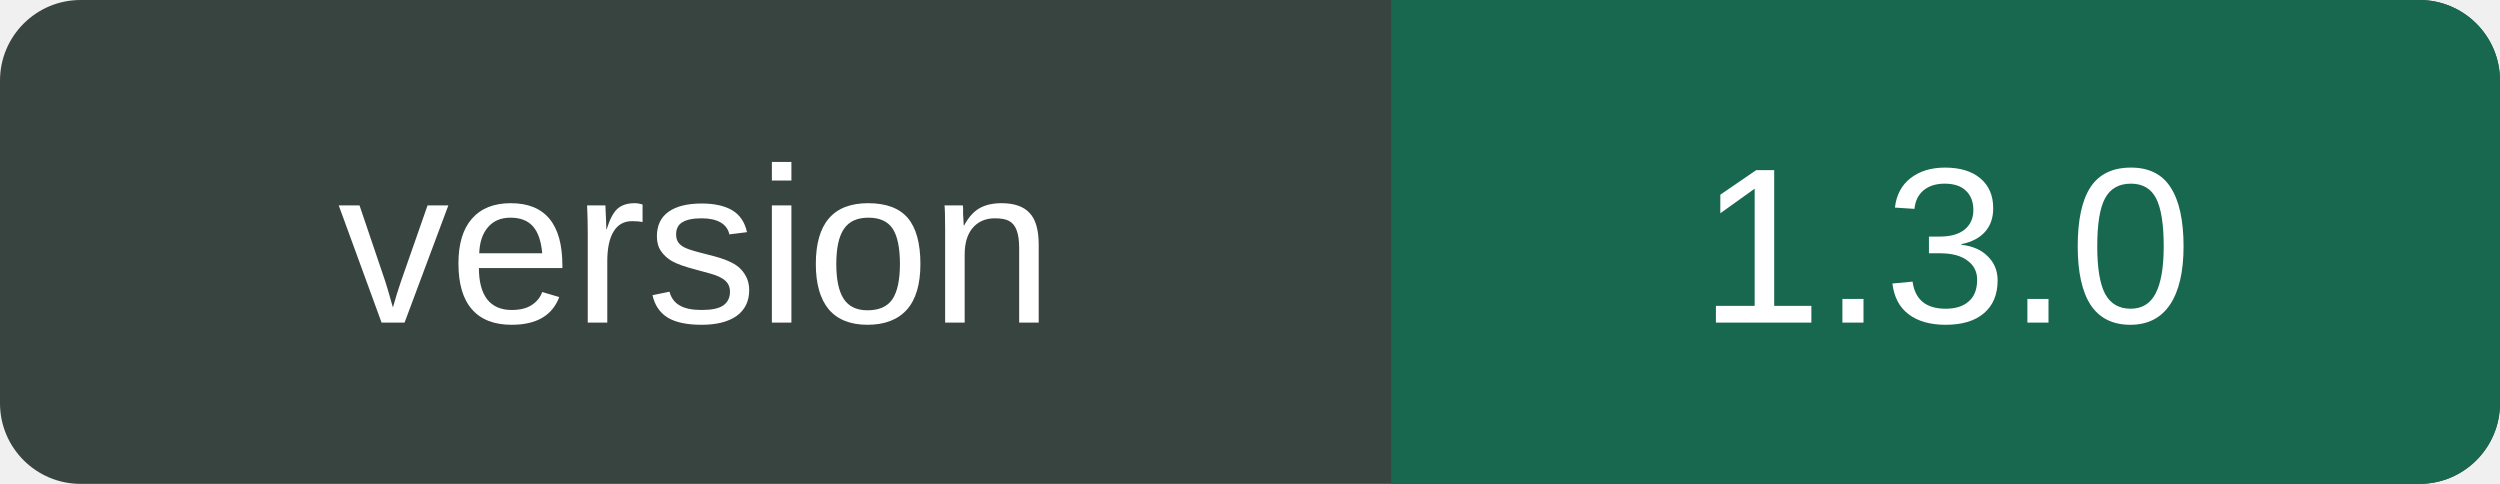
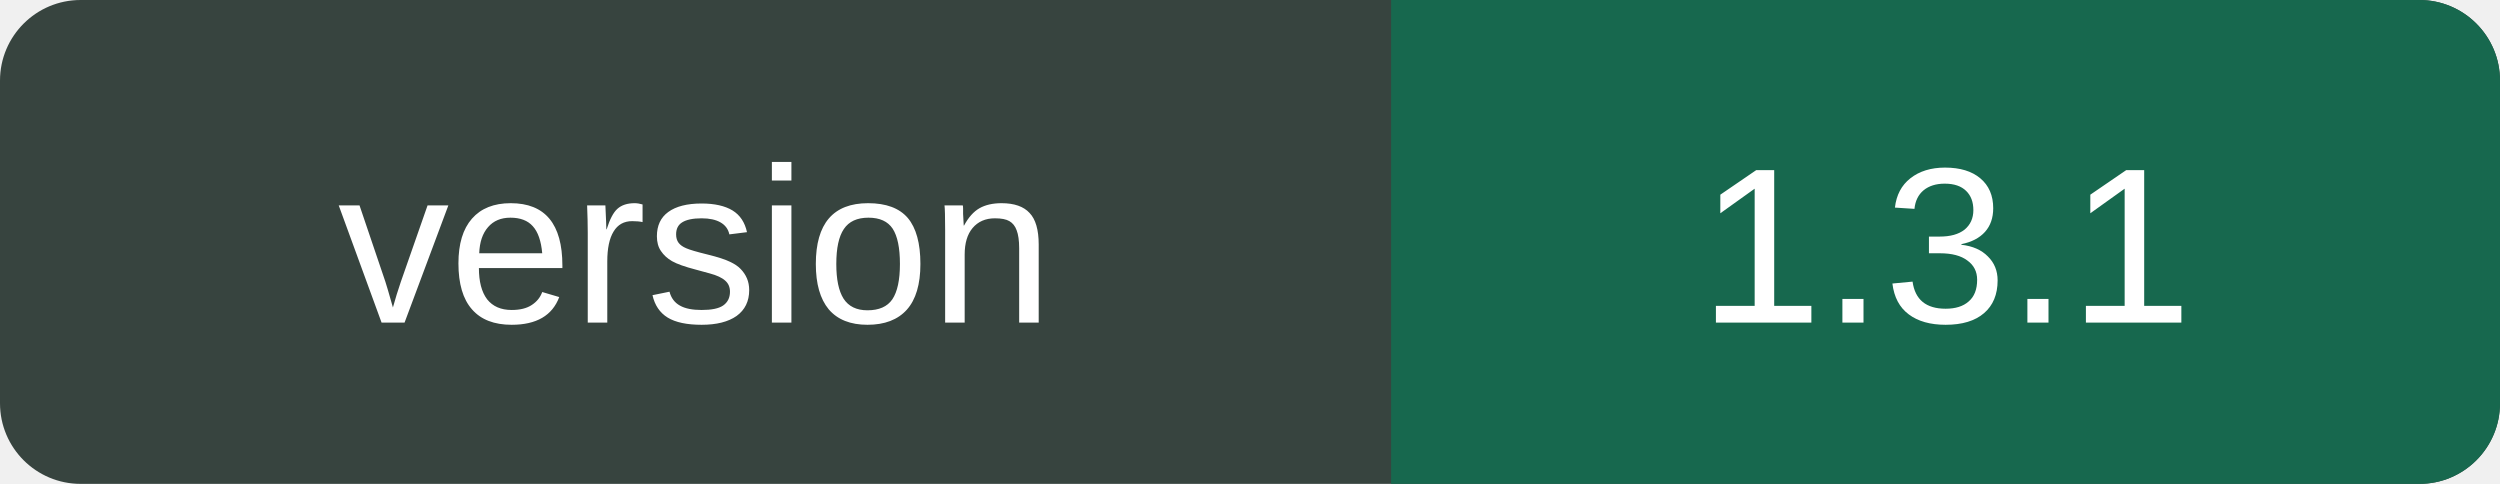
- <svg xmlns="http://www.w3.org/2000/svg" width="124" height="24" viewBox="0 0 124 24" role="img" aria-label="version: 1.3.0">
+ <svg xmlns="http://www.w3.org/2000/svg" width="124" height="24" viewBox="0 0 124 24" role="img" aria-label="version: 1.3.1">
  <defs>
    <clipPath id="clip">
      <rect width="124" height="24" rx="4" />
    </clipPath>
  </defs>
  <g clip-path="url(#clip)">
    <rect width="124" height="24" fill="#37443f" />
    <rect x="69" width="55" height="24" fill="#17684e" />
  </g>
  <g fill="#fff" font-family="Verdana,Arial,sans-serif" font-size="11" text-anchor="middle">
    <text x="34.5" y="16">version</text>
-     <text x="96.5" y="16">1.3.0</text>
+     <text x="96.5" y="16">1.3.1</text>
  </g>
</svg>
